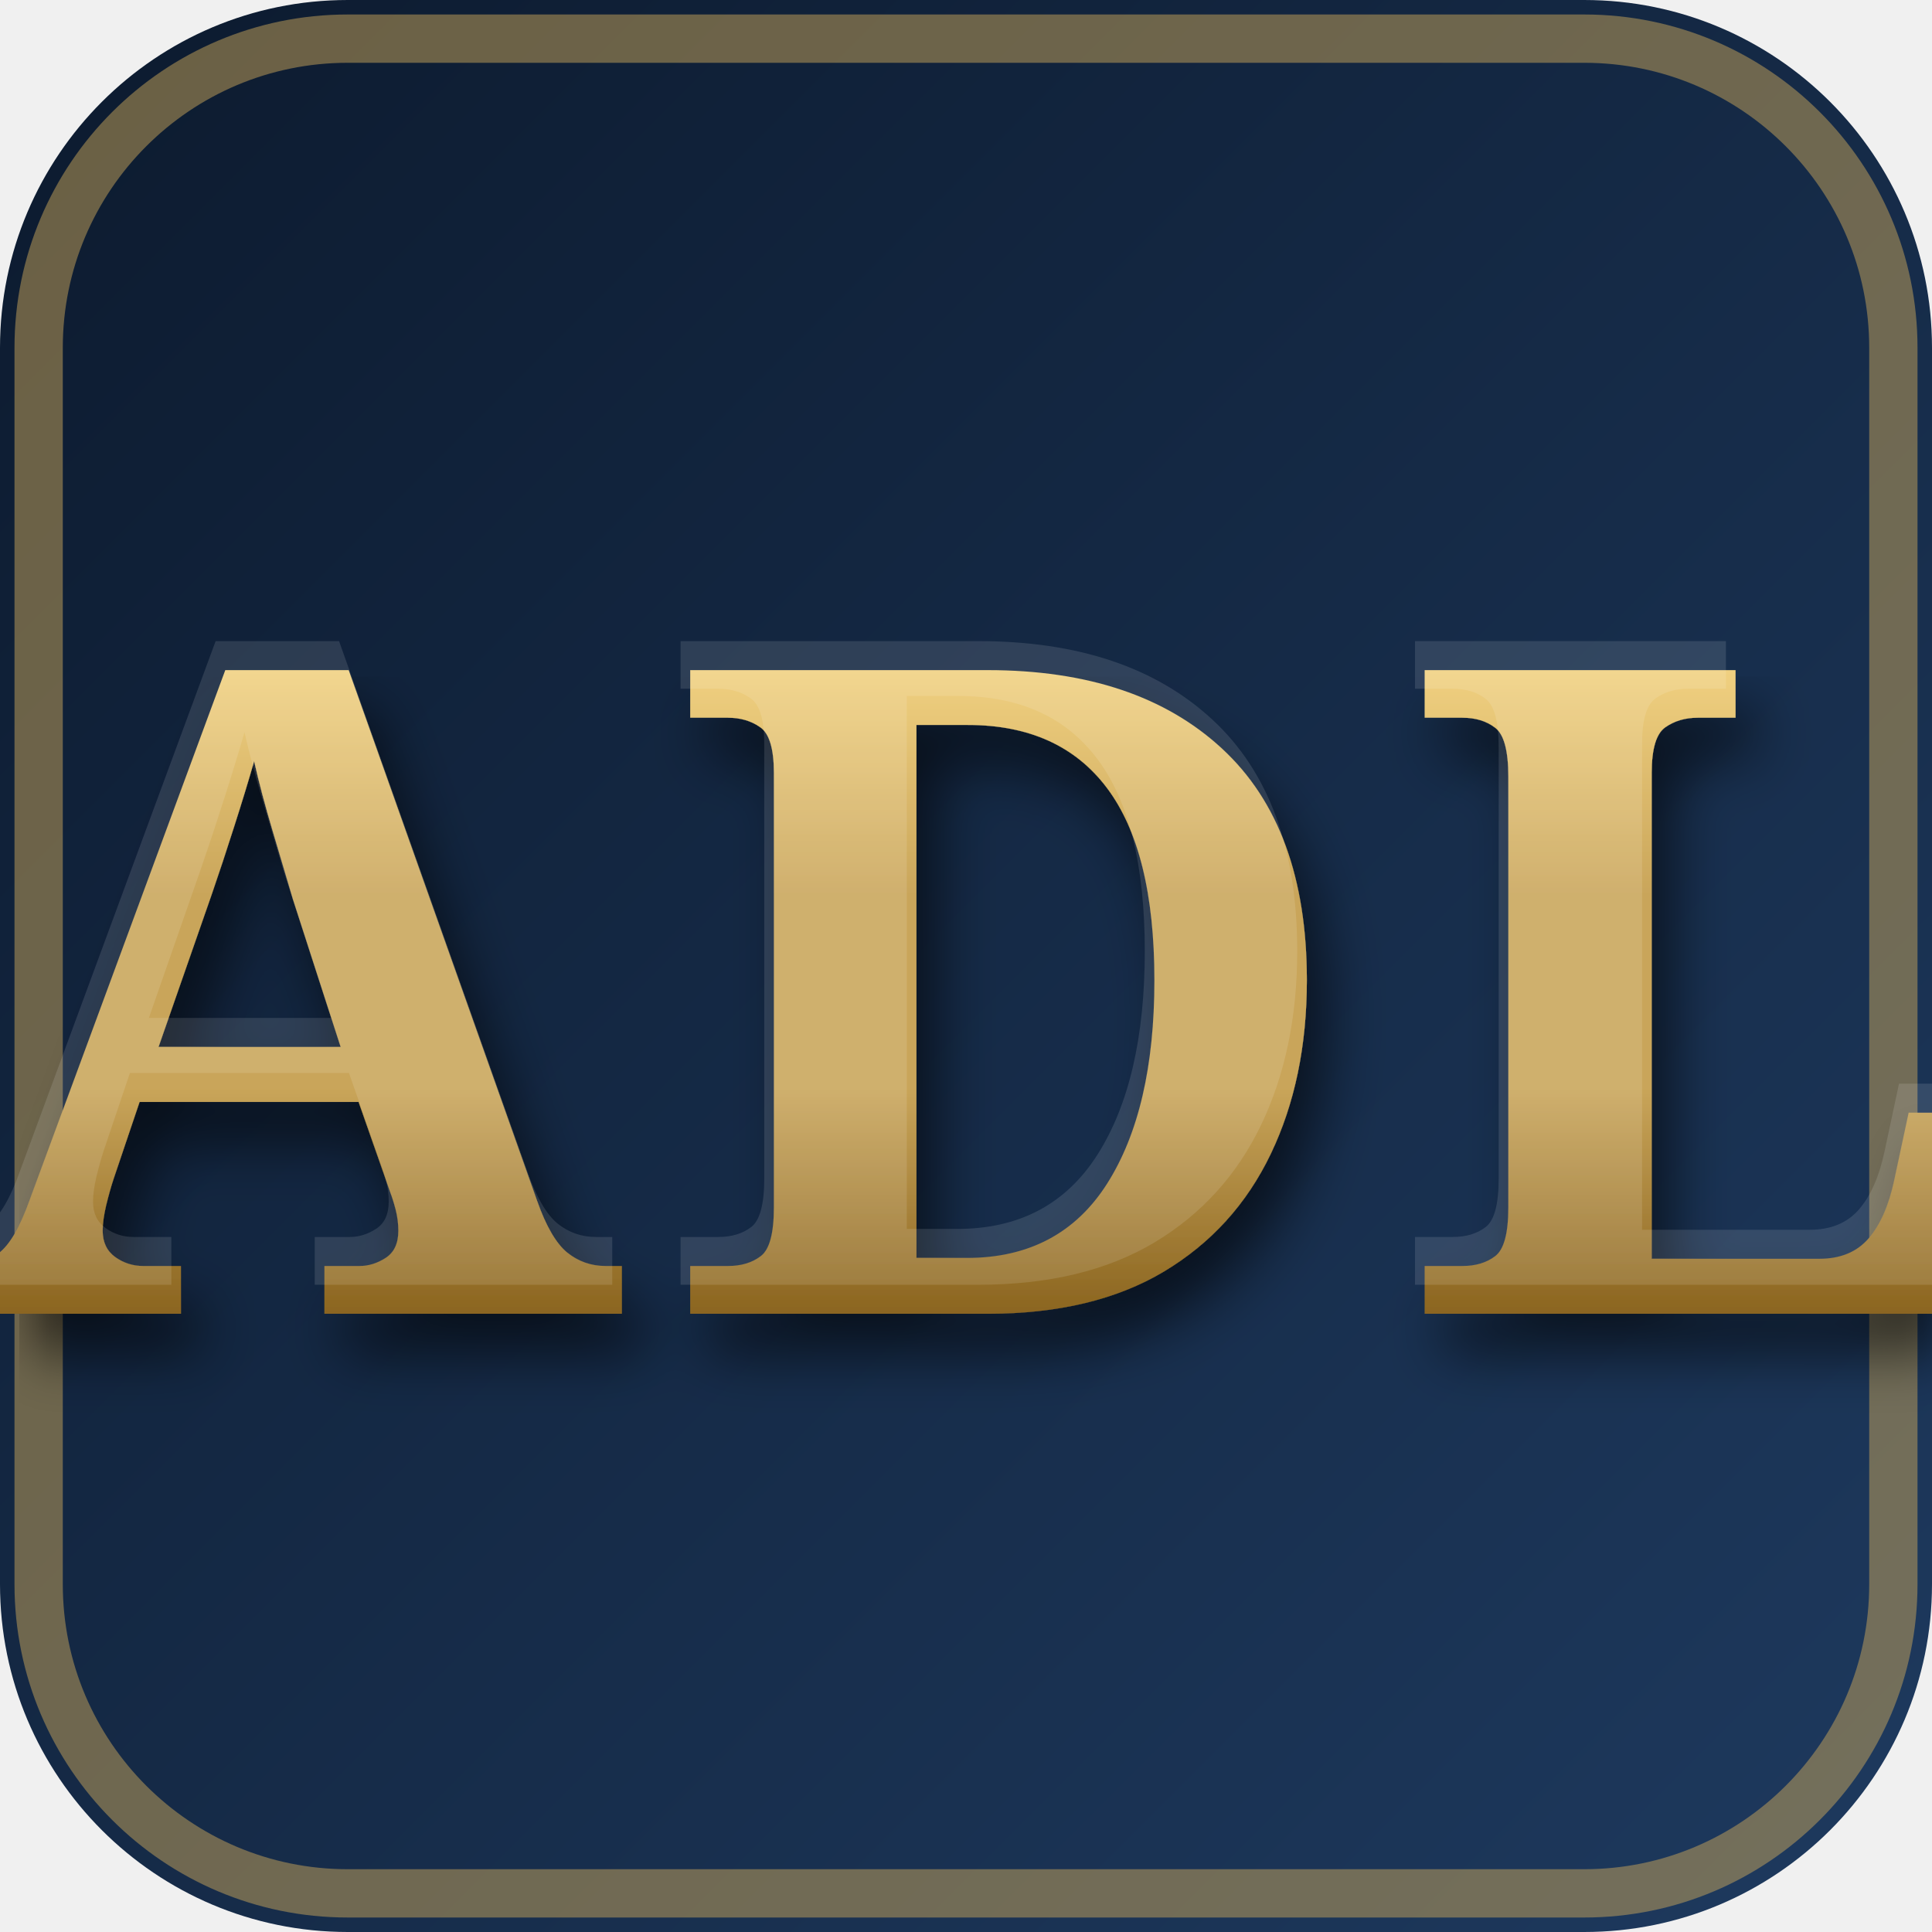
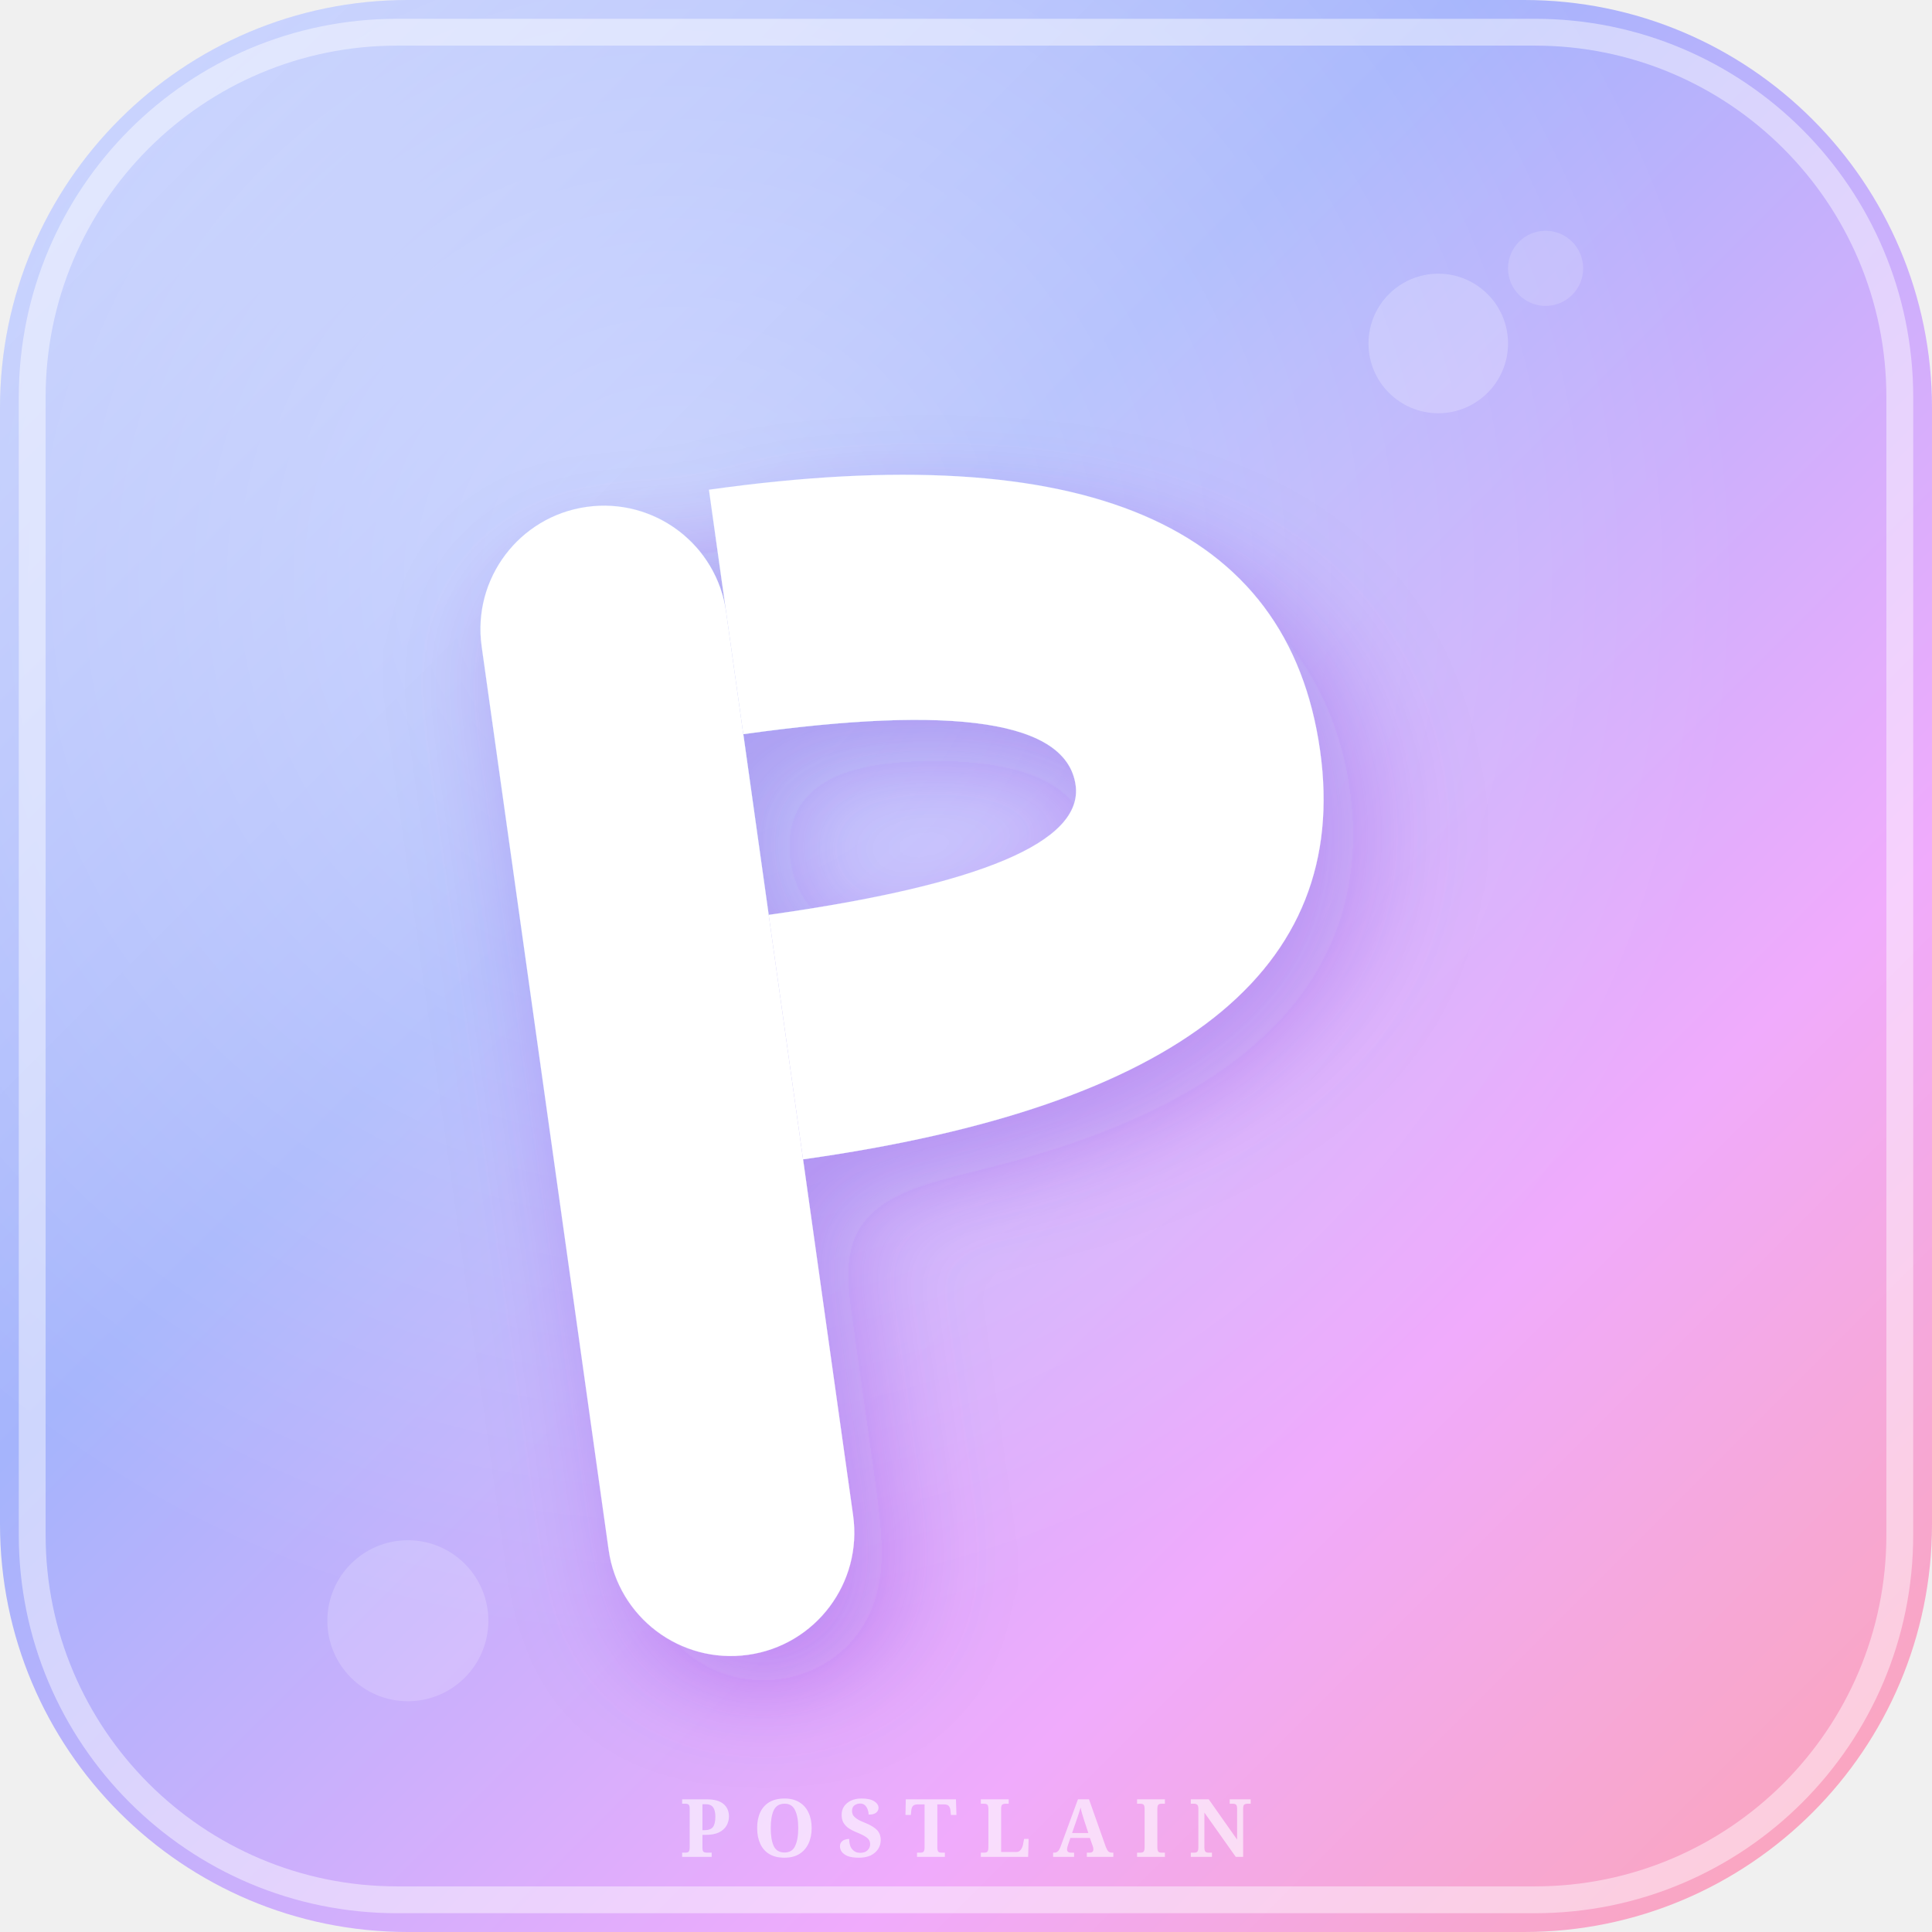
<svg xmlns="http://www.w3.org/2000/svg" viewBox="0 0 180 180" width="180" height="180">
  <defs>
    <linearGradient id="bg" x1="0" y1="0" x2="1" y2="1">
-       <stop offset="0%" stop-color="#0c1a2e" />
-       <stop offset="100%" stop-color="#1e3a5f" />
+       <stop offset="0%" stop-color="#c7d2fe" />
+       <stop offset="38%" stop-color="#a5b4fc" />
+       <stop offset="72%" stop-color="#f0abfc" />
+       <stop offset="100%" stop-color="#fda4af" />
    </linearGradient>
-     <linearGradient id="gold" x1="0" y1="0" x2="0" y2="1">
-       <stop offset="0%" stop-color="#F0D080" />
-       <stop offset="35%" stop-color="#C9A55A" />
-       <stop offset="65%" stop-color="#C9A55A" />
-       <stop offset="100%" stop-color="#8B6520" />
-     </linearGradient>
-     <filter id="s3d" x="-5%" y="-5%" width="120%" height="130%">
-       <feDropShadow dx="1.8" dy="3.6" stdDeviation="2.7" flood-color="#000" flood-opacity="0.6" />
+     <radialGradient id="shine" cx="35%" cy="30%" r="55%">
+       <stop offset="0%" stop-color="rgba(255,255,255,0.38)" />
+       <stop offset="100%" stop-color="rgba(255,255,255,0)" />
+     </radialGradient>
+     <filter id="pshadow" x="-12%" y="-12%" width="130%" height="140%">
+       <feDropShadow dx="2.5" dy="4" stdDeviation="5" flood-color="#6d28d9" flood-opacity="0.28" />
    </filter>
  </defs>
-   <rect width="180" height="180" rx="32.4" fill="url(#bg)" />
-   <rect x="3.6" y="3.6" width="172.8" height="172.8" rx="28.8" fill="none" stroke="#C9A55A" stroke-width="4.5" opacity="0.5" />
-   <text x="90" y="122.4" text-anchor="middle" font-family="Georgia,serif" font-weight="700" font-size="84" fill="url(#gold)" filter="url(#s3d)" letter-spacing="4">ADL</text>
-   <text x="89.1" y="119.7" text-anchor="middle" font-family="Georgia,serif" font-weight="700" font-size="84" fill="#fff" opacity="0.12" letter-spacing="4">ADL</text>
+   <rect width="180" height="180" rx="38" fill="url(#bg)" />
+   <rect width="180" height="180" rx="38" fill="url(#shine)" />
+   <rect x="3" y="3" width="174" height="174" rx="34" fill="none" stroke="rgba(255,255,255,0.45)" stroke-width="2.5" />
+   <circle cx="134" cy="32" r="6.5" fill="rgba(255,255,255,0.22)" />
+   <circle cx="144" cy="25" r="3.5" fill="rgba(255,255,255,0.16)" />
+   <circle cx="38" cy="151" r="7.5" fill="rgba(255,255,255,0.18)" />
+   <g transform="rotate(-8, 74, 95)" filter="url(#pshadow)">
+     <rect x="50" y="45" width="23" height="108" rx="11.5" fill="white" />
+     <path d="M73 45 Q126 45 126 77 Q126 108 73 108 L73 85 Q103 85 103 77 Q103 68 73 68 Z" fill="white" />
+   </g>
+   <text x="90" y="173" text-anchor="middle" font-family="Georgia, serif" font-weight="700" font-size="7.5" fill="rgba(255,255,255,0.60)" letter-spacing="2">
+     POSTLAIN
+   </text>
</svg>
